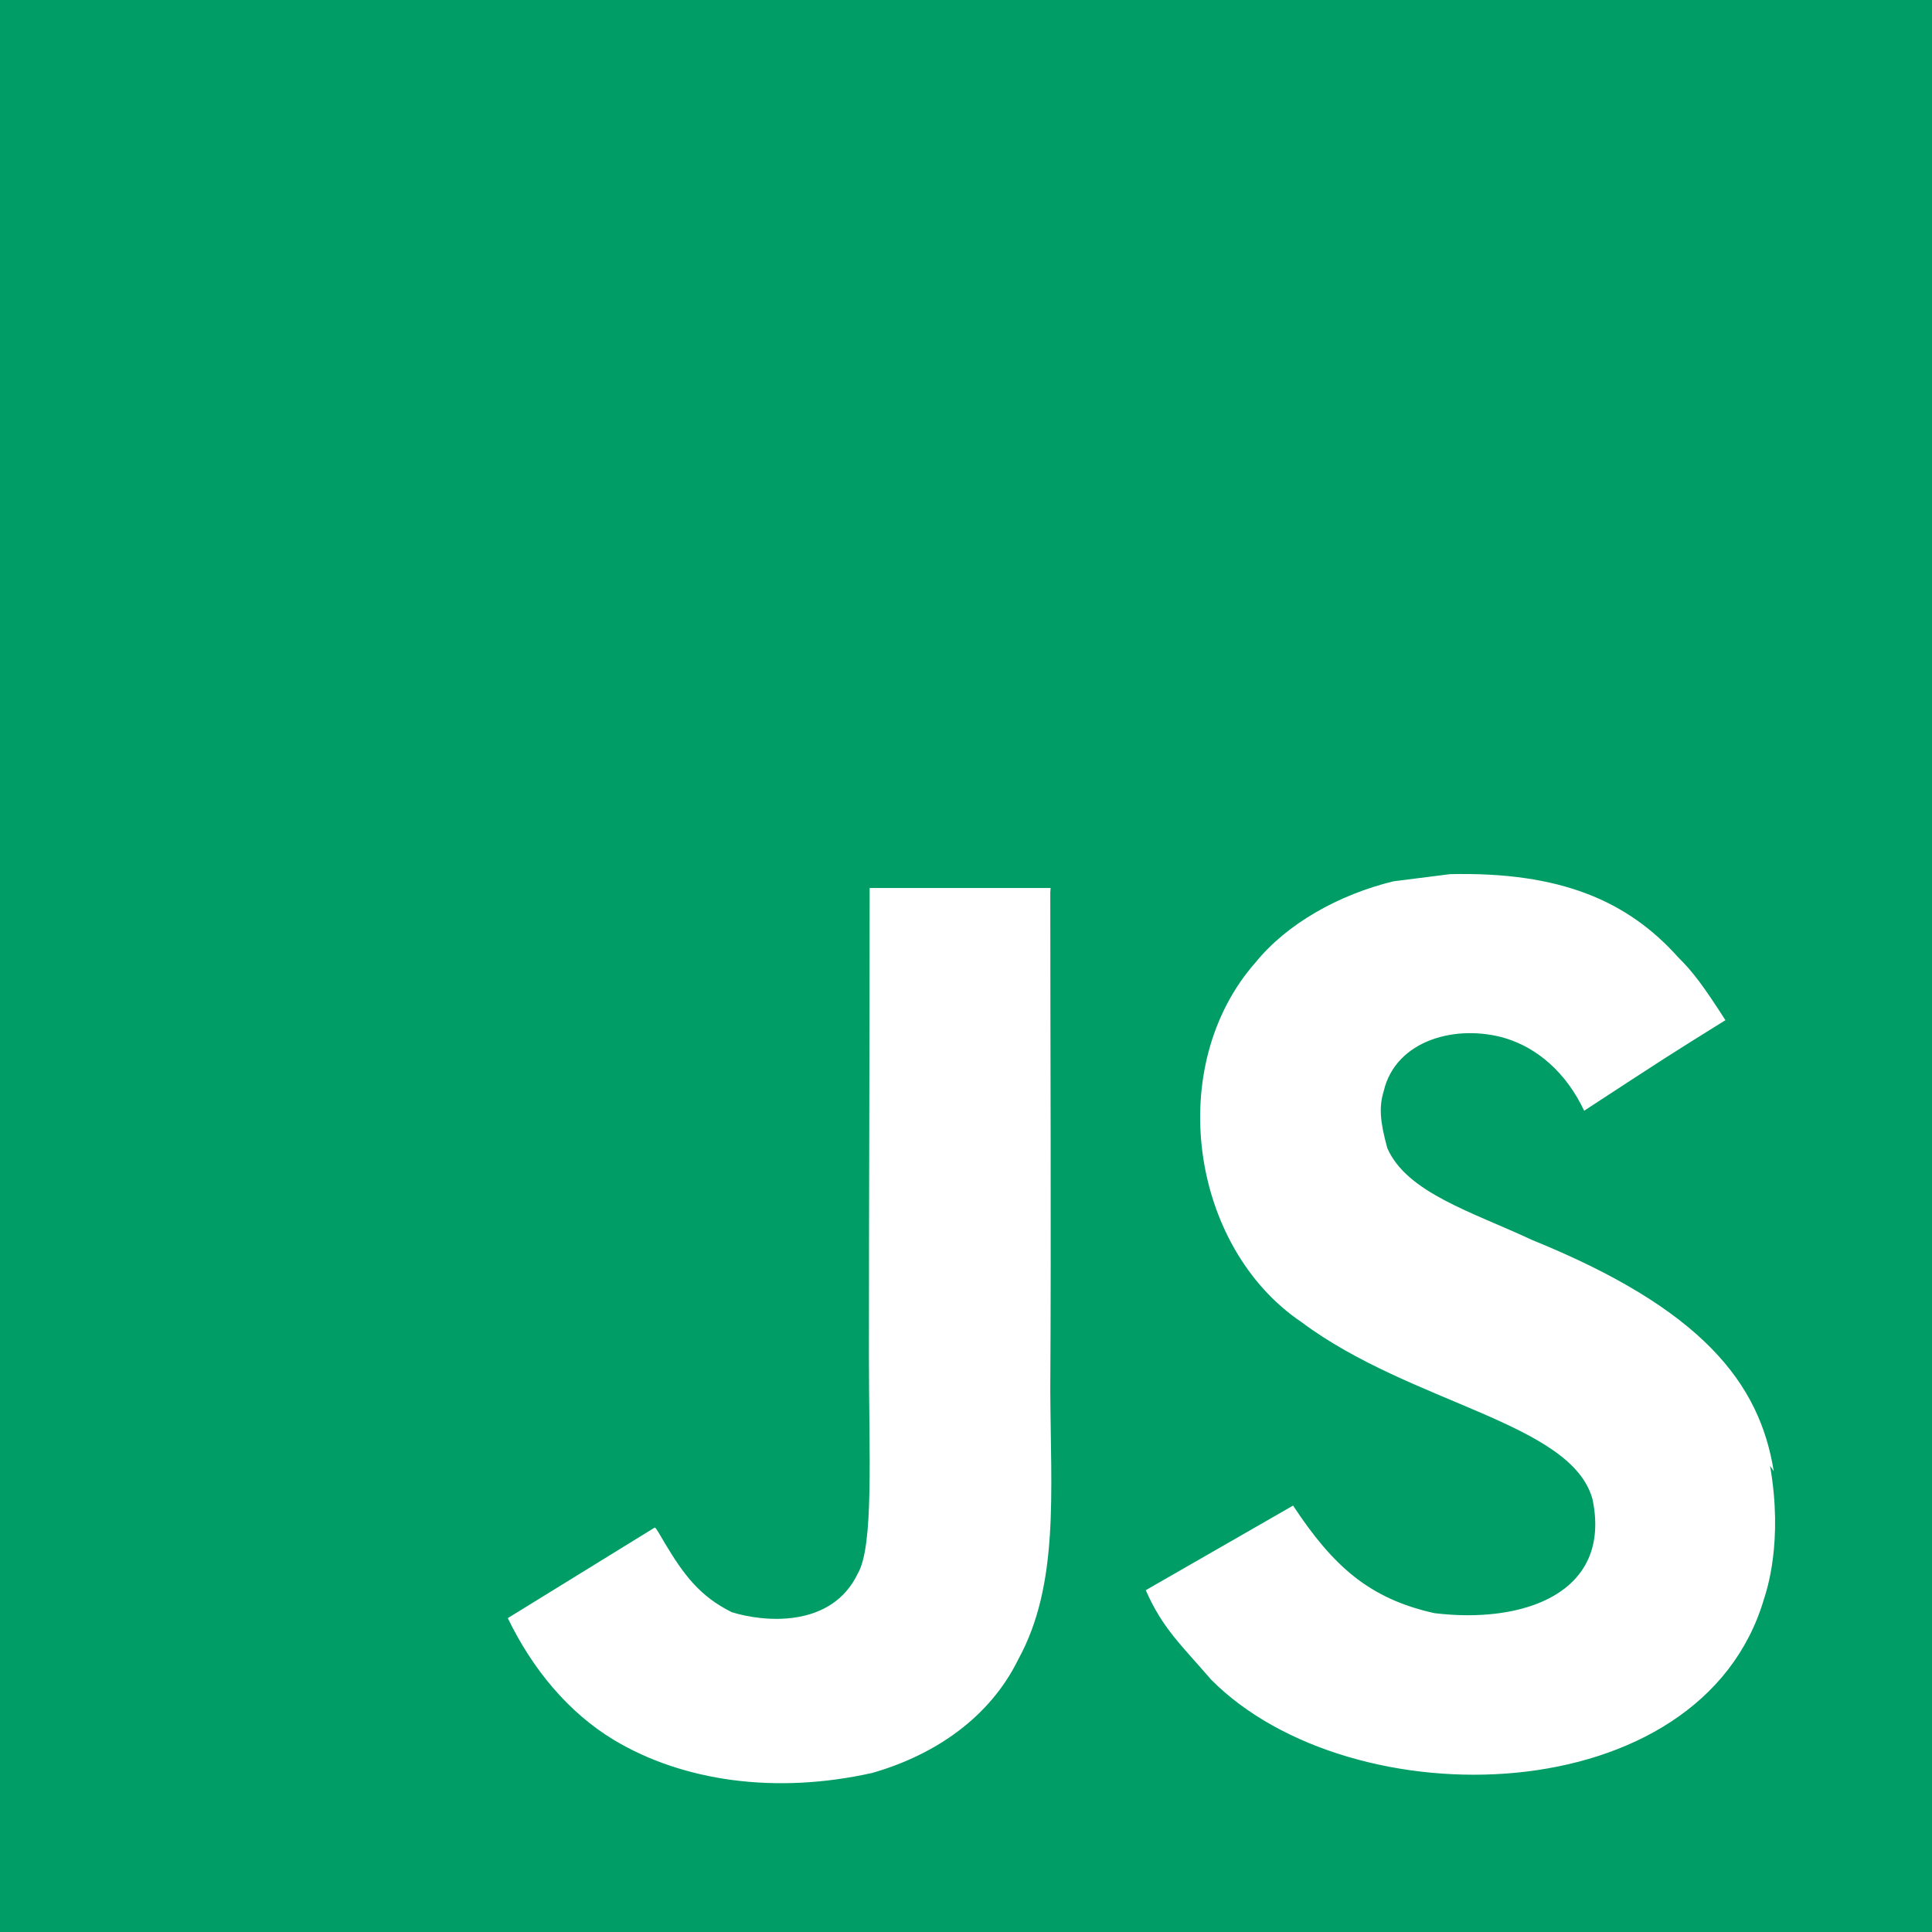
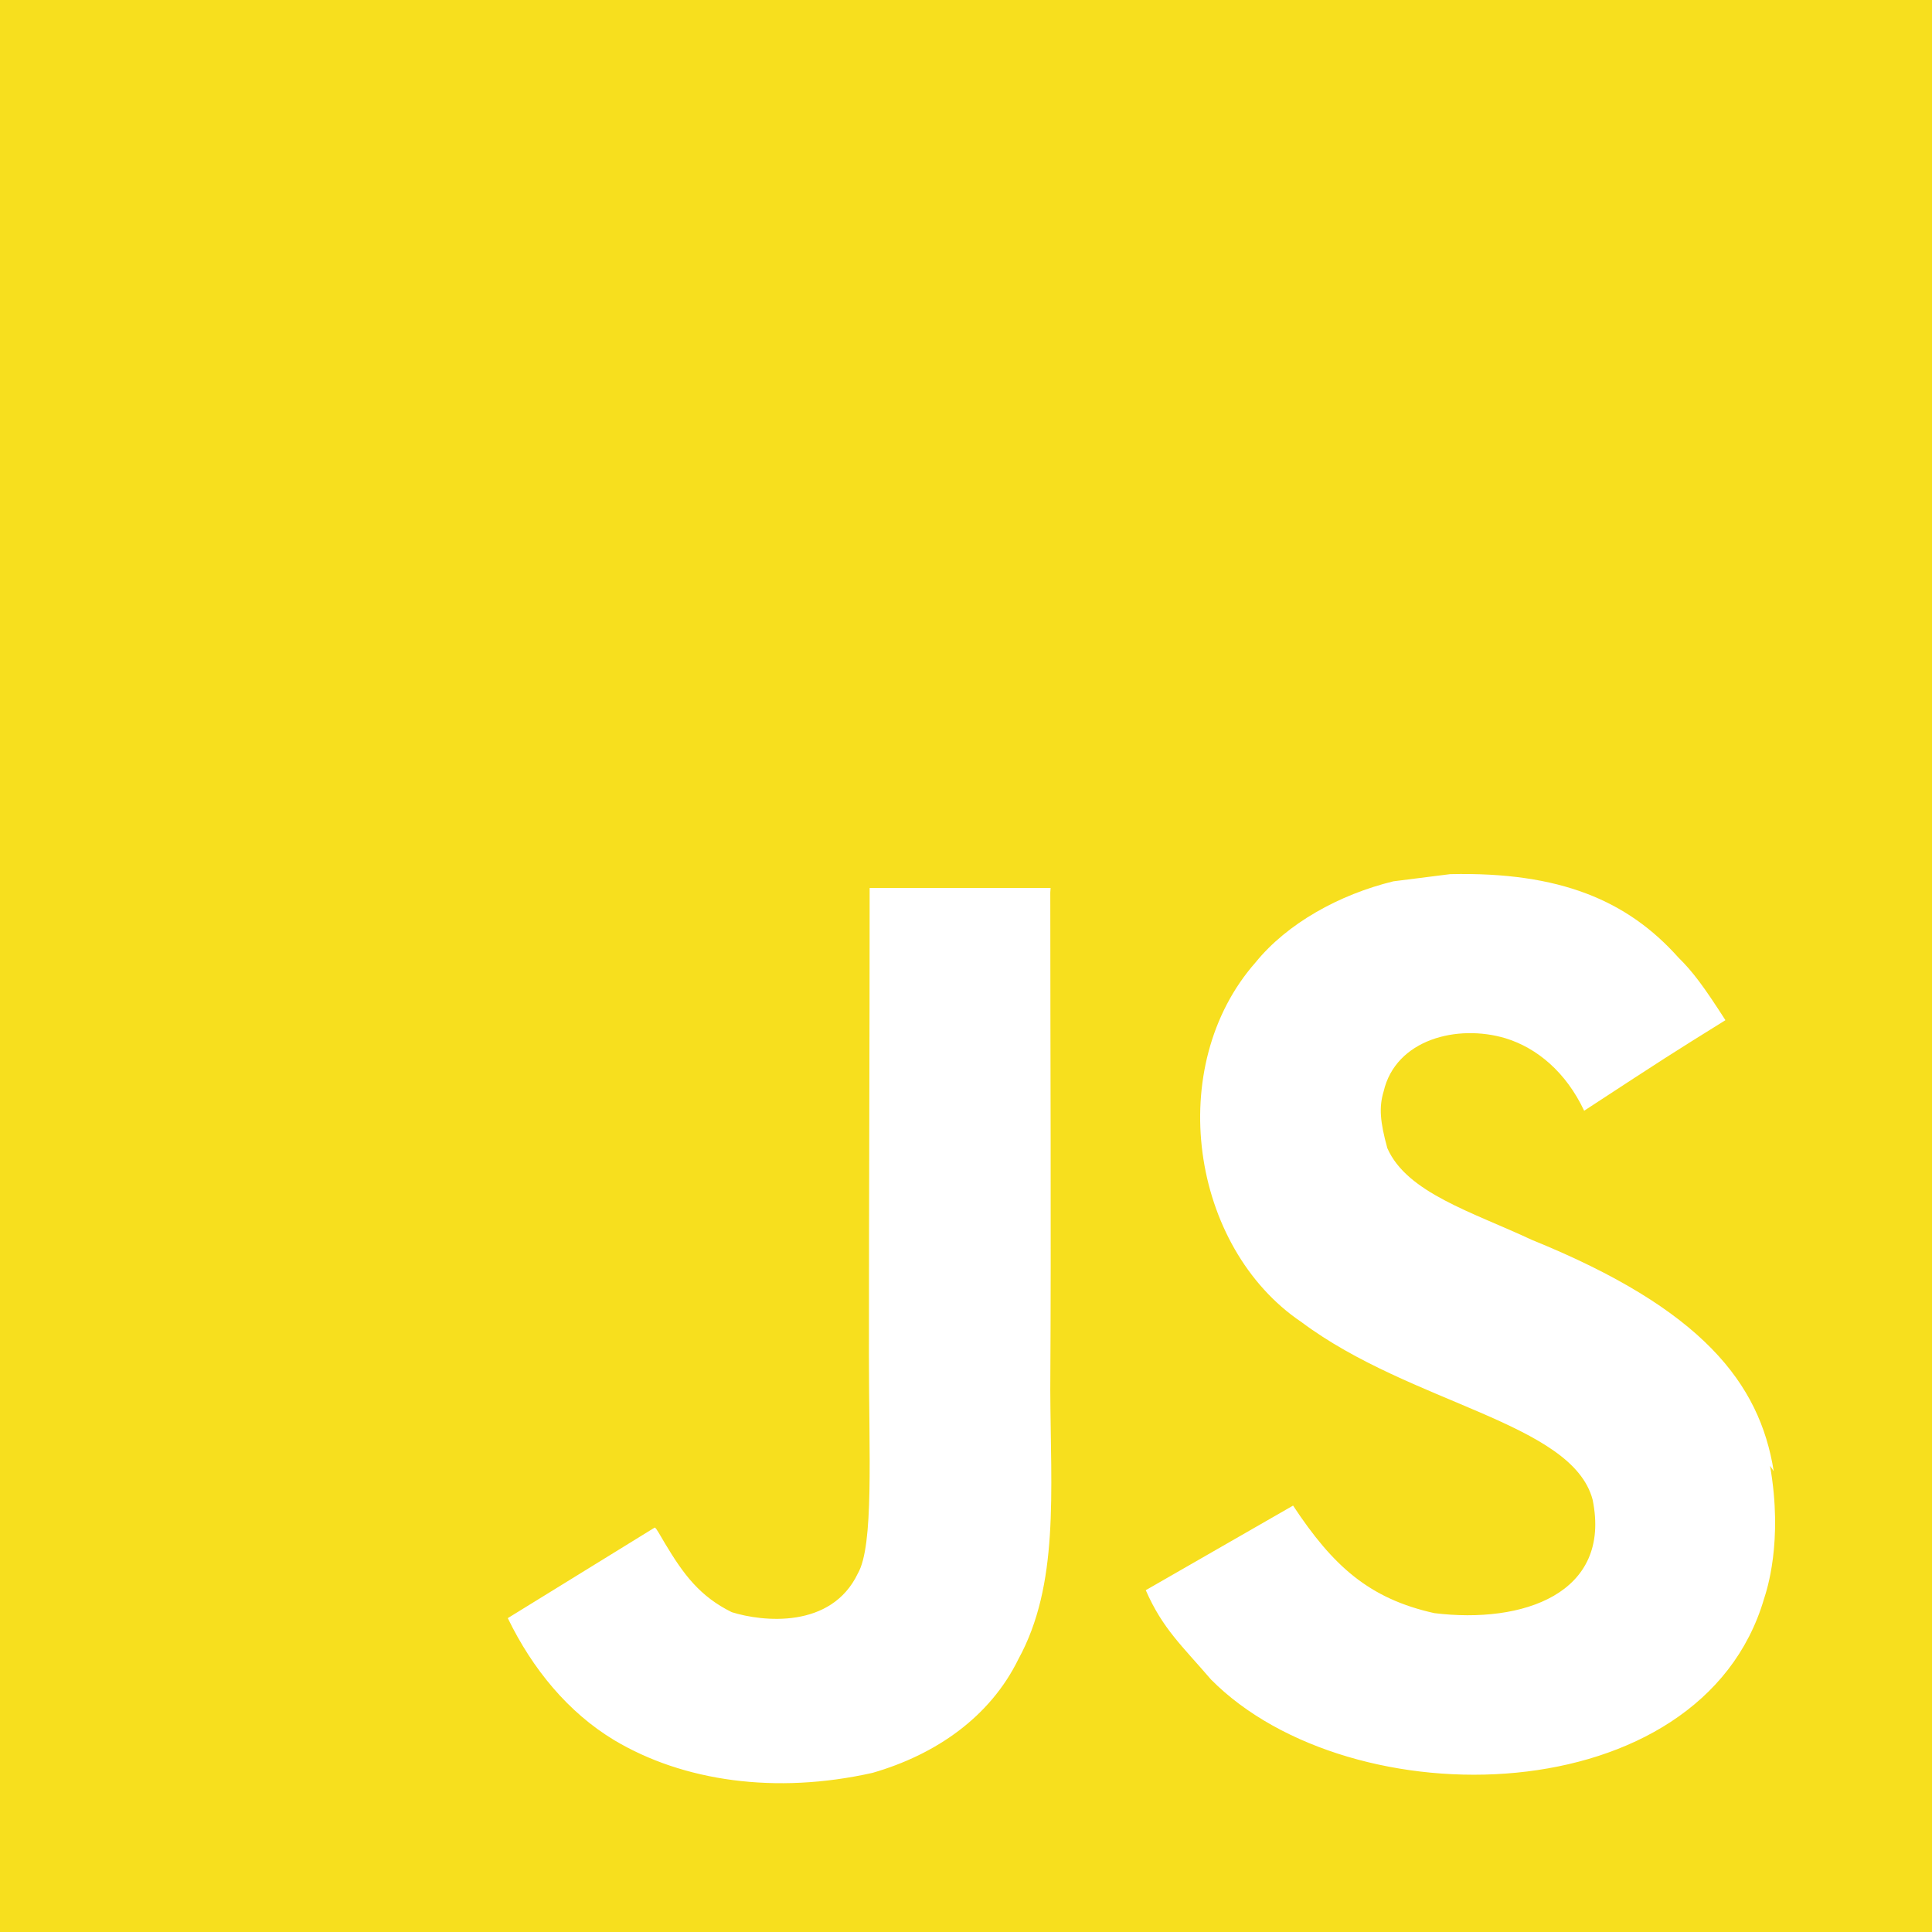
<svg xmlns="http://www.w3.org/2000/svg" aria-hidden="true" role="img" class="iconify iconify--simple-icons" width="60" height="60" preserveAspectRatio="xMidYMid meet" viewBox="0 0 24 24">
-   <path fill="#009e66" d="M0 0h24v24H0V0zm22.034 18.276c-.175-1.095-.888-2.015-3.003-2.873c-.736-.345-1.554-.585-1.797-1.14c-.091-.33-.105-.51-.046-.705c.15-.646.915-.84 1.515-.66c.39.12.75.42.976.9c1.034-.676 1.034-.676 1.755-1.125c-.27-.42-.404-.601-.586-.78c-.63-.705-1.469-1.065-2.834-1.034l-.705.089c-.676.165-1.32.525-1.71 1.005c-1.14 1.291-.811 3.541.569 4.471c1.365 1.02 3.361 1.244 3.616 2.205c.24 1.17-.87 1.545-1.966 1.41c-.811-.18-1.26-.586-1.755-1.336l-1.83 1.051c.21.48.45.689.81 1.109c1.74 1.756 6.09 1.666 6.871-1.004c.029-.09.24-.705.074-1.65l.046.067zm-8.983-7.245h-2.248c0 1.938-.009 3.864-.009 5.805c0 1.232.063 2.363-.138 2.711c-.33.689-1.18.601-1.566.48c-.396-.196-.597-.466-.83-.855c-.063-.105-.11-.196-.127-.196l-1.825 1.125c.305.63.75 1.172 1.324 1.517c.855.51 2.004.675 3.207.405c.783-.226 1.458-.691 1.811-1.411c.51-.93.402-2.07.397-3.346c.012-2.054 0-4.109 0-6.179l.004-.056z" />
+   <path fill="#f7df1e" d="M0 0h24v24H0V0zm22.034 18.276c-.175-1.095-.888-2.015-3.003-2.873c-.736-.345-1.554-.585-1.797-1.14c-.091-.33-.105-.51-.046-.705c.15-.646.915-.84 1.515-.66c.39.12.75.42.976.9c1.034-.676 1.034-.676 1.755-1.125c-.27-.42-.404-.601-.586-.78c-.63-.705-1.469-1.065-2.834-1.034l-.705.089c-.676.165-1.32.525-1.71 1.005c-1.14 1.291-.811 3.541.569 4.471c1.365 1.02 3.361 1.244 3.616 2.205c.24 1.17-.87 1.545-1.966 1.41c-.811-.18-1.26-.586-1.755-1.336l-1.83 1.051c.21.48.45.689.81 1.109c1.74 1.756 6.09 1.666 6.871-1.004c.029-.09.24-.705.074-1.65l.046.067zm-8.983-7.245h-2.248c0 1.938-.009 3.864-.009 5.805c0 1.232.063 2.363-.138 2.711c-.33.689-1.18.601-1.566.48c-.396-.196-.597-.466-.83-.855c-.063-.105-.11-.196-.127-.196l-1.825 1.125c.305.63.75 1.172 1.324 1.517c.855.51 2.004.675 3.207.405c.783-.226 1.458-.691 1.811-1.411c.51-.93.402-2.07.397-3.346c.012-2.054 0-4.109 0-6.179l.004-.056z" />
</svg>
